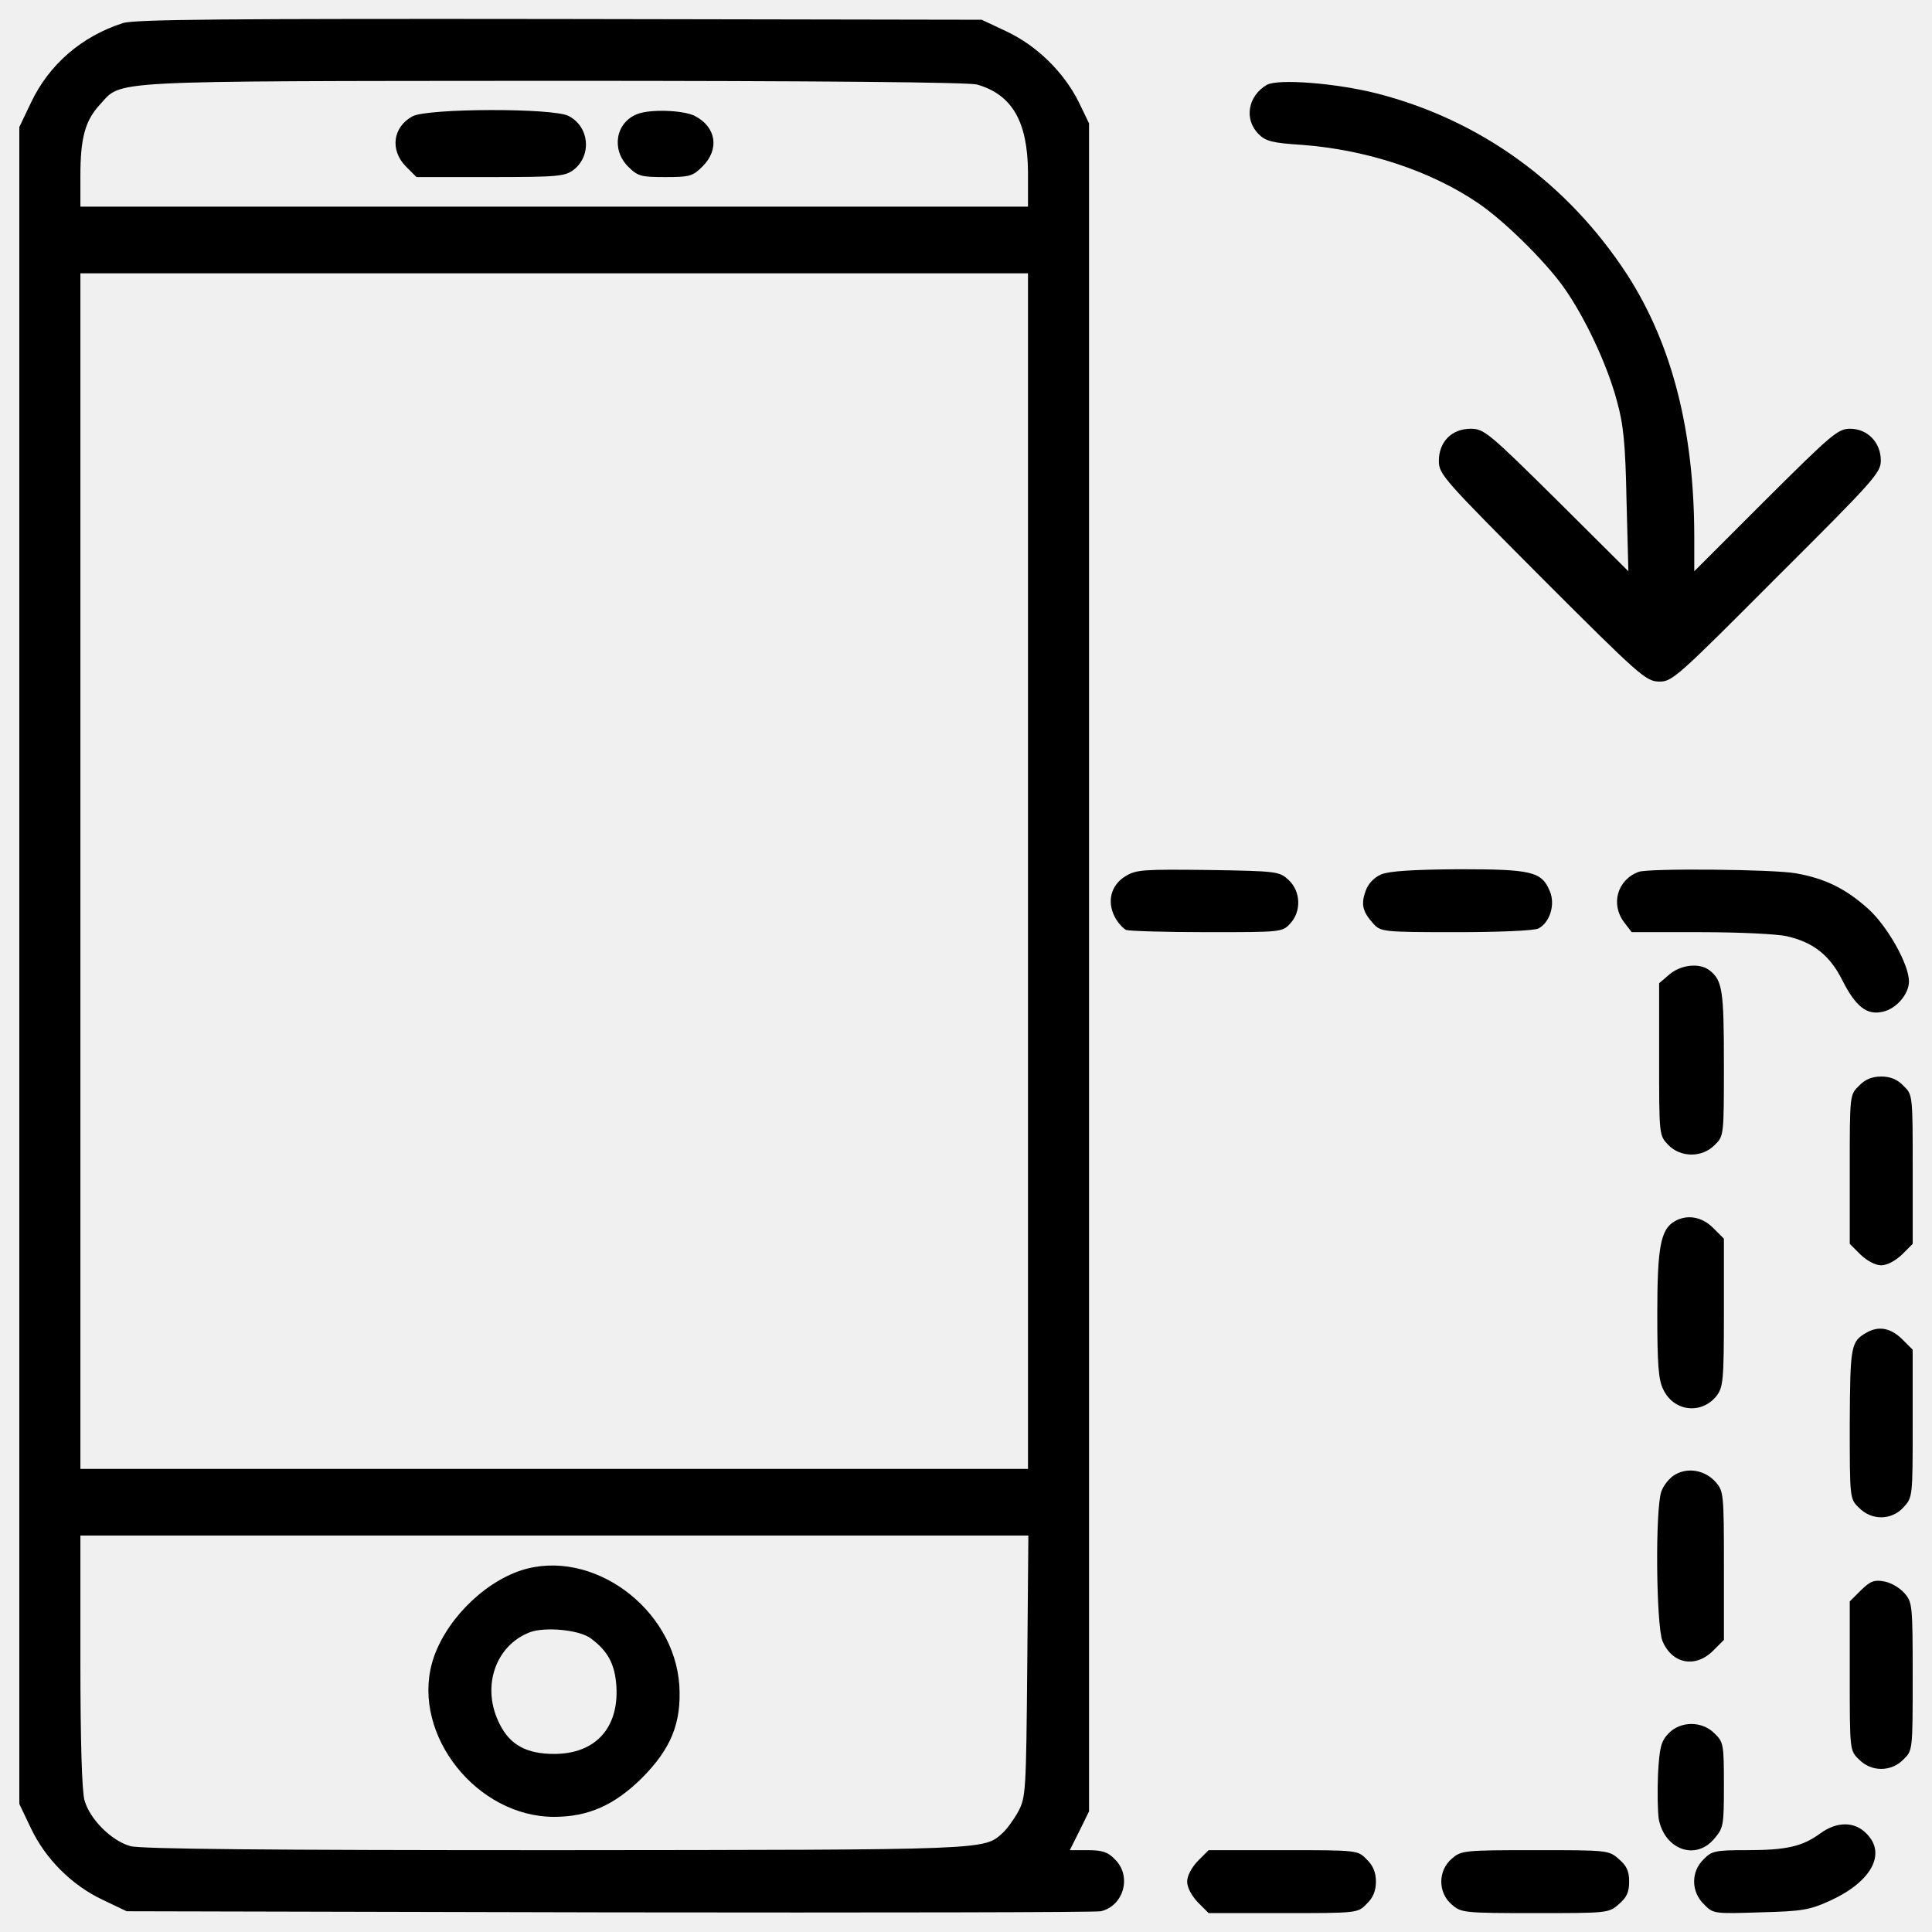
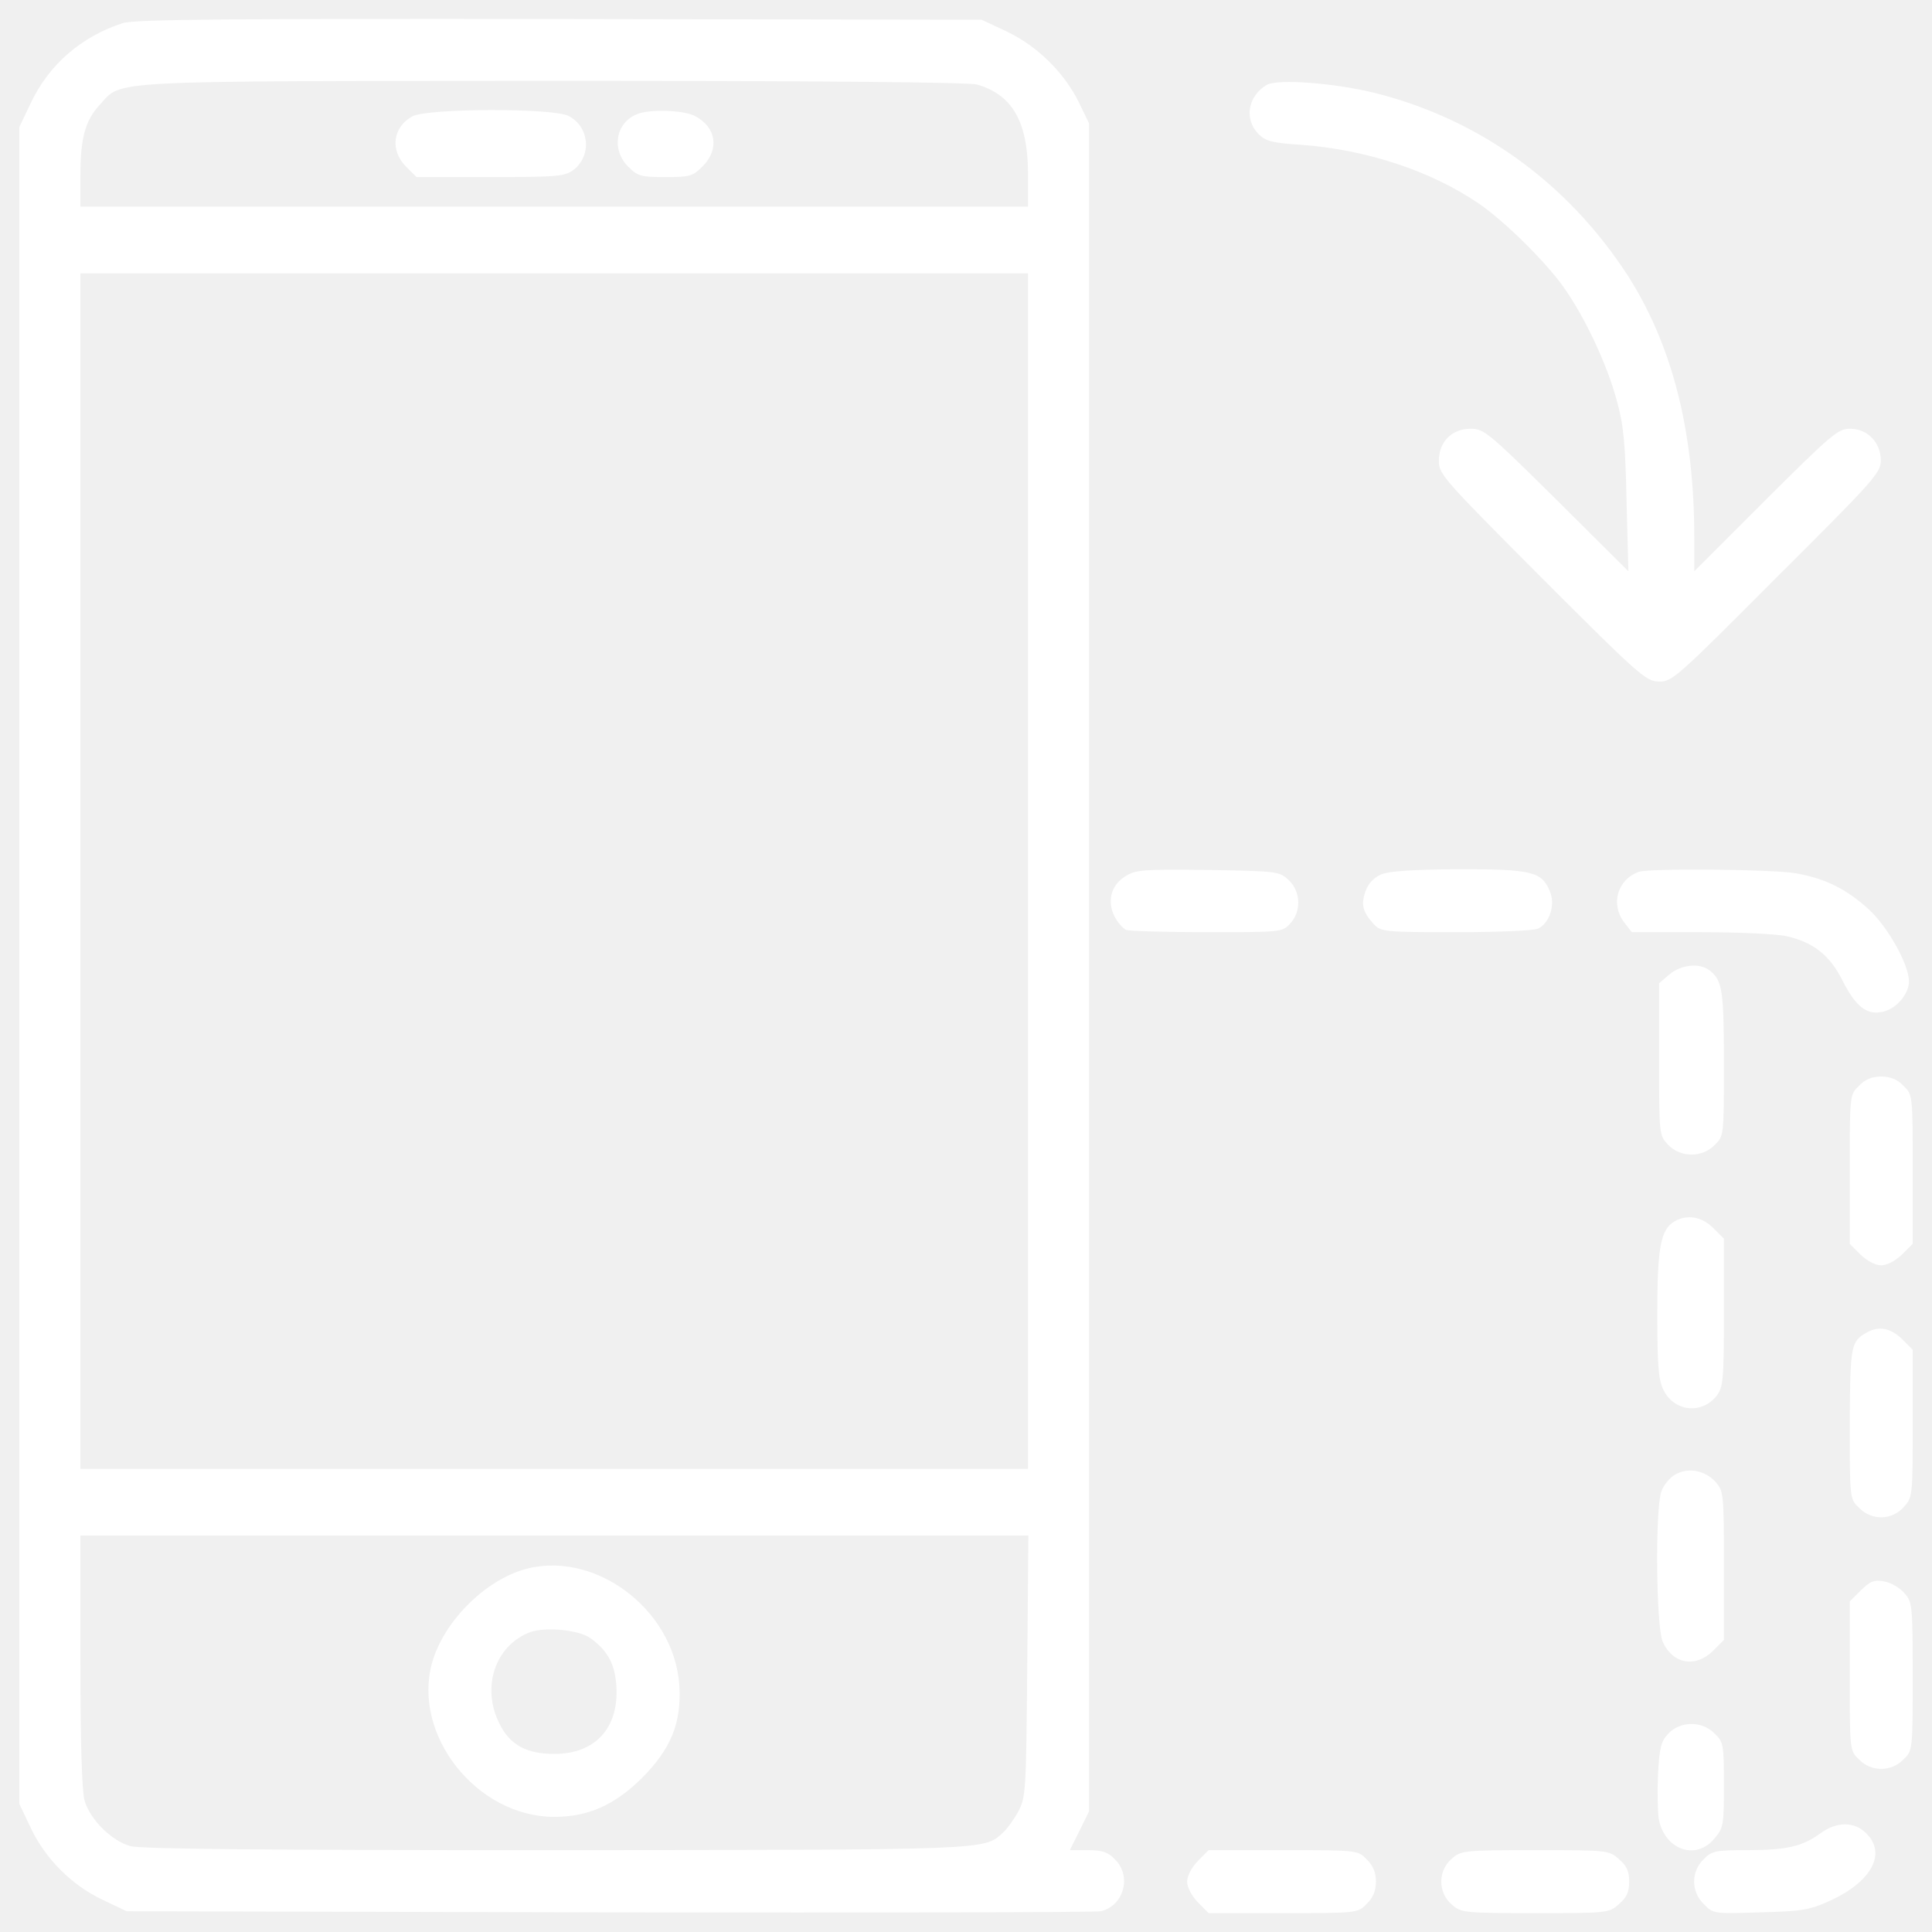
- <svg xmlns="http://www.w3.org/2000/svg" version="1.1" x="0px" y="0px" viewBox="0 0 1000 1000" enable-background="new 0 0 1000 1000" xml:space="preserve">
+ <svg xmlns="http://www.w3.org/2000/svg" fill="#ffffff" version="1.1" x="0px" y="0px" viewBox="0 0 1000 1000" enable-background="new 0 0 1000 1000" xml:space="preserve">
  <g>
    <g transform="translate(0,512) scale(0.1,-0.1)">
      <path d="M636.5,5000.6c-214.6-69-383.2-214.6-477.1-413.8L100,4462.2V122.6v-4339.6l59.4-124.5c74.7-159,212.7-297,371.7-371.7l124.5-59.4l2500.3-5.8c1375.6-1.9,2519.5,0,2542.4,5.8c118.8,28.7,160.9,182,72.8,268.2c-36.4,38.3-65.1,47.9-139.9,47.9h-93.9l49.8,99.6l49.8,101.5V113.1v4368.3l-53.7,111.1c-76.6,153.3-214.6,289.3-371.7,364l-130.3,61.3l-2184.2,3.8C1169.1,5023.6,697.8,5019.8,636.5,5000.6z M5056.5,4682.6c182-51.7,262.5-191.6,264.4-454.1v-178.2H2868.5H416.1v159c0,197.3,24.9,287.4,101.5,369.8c116.9,126.5-1.9,120.7,2341.3,122.6C4265.2,4701.7,5010.5,4694.1,5056.5,4682.6z M5320.9,611.2V-2483H2868.5H416.1V611.2v3094.2h2452.4h2452.4V611.2z M5317.1-3502.3c-5.8-649.5-7.7-680.2-46-753c-23-42.1-59.4-92-80.5-111.1c-99.6-90.1-59.4-88.1-2312.5-90.1c-1494.4,0-2149.7,5.7-2203.3,21.1c-97.7,26.8-210.8,139.9-237.6,237.6c-13.4,49.8-21.1,310.4-21.1,724.2v645.7h2452.4h2454.3L5317.1-3502.3z" />
      <path d="M2134.7,4517.8c-101.6-55.6-116.9-174.4-34.5-258.7l55.6-55.6H2539c352.5,0,385.1,3.8,431.1,38.3c93.9,74.7,80.5,222.3-26.8,277.8C2864.7,4561.9,2211.4,4559.9,2134.7,4517.8z" />
      <path d="M3297.7,4529.3c-111.1-44.1-134.1-182-47.9-270.2c51.7-51.7,67.1-55.6,193.5-55.6c126.5,0,141.8,3.8,193.5,55.6c88.1,88.1,70.9,203.1-40.2,260.6C3537.2,4550.4,3362.8,4556.1,3297.7,4529.3z" />
      <path d="M2698-3008c-205-67.1-404.3-274-461.7-479c-103.5-373.6,231.8-797,632.3-797c176.3,0,312.3,61.3,452.2,199.3c153.3,153.3,206.9,287.4,195.4,480.9C3489.3-3201.5,3062-2891.1,2698-3008z M3058.2-3360.5c88.1-65.1,124.5-132.2,132.2-247.2c13.4-216.5-109.2-350.6-321.9-350.6c-141.8,0-228,46-281.6,153.3c-97.7,189.7-24.9,408.1,157.1,477.1C2824.5-3299.2,3000.7-3316.4,3058.2-3360.5z" />
      <path d="M6556.7,4680.6c-97.7-57.5-118.8-178.2-42.2-254.8c36.4-36.4,70.9-46,224.2-55.6c333.4-24.9,666.7-134.1,913.9-302.7c132.2-90,341-295.1,438.7-431.1c111.1-155.2,228-404.3,277.8-592c34.5-122.6,44.1-224.2,49.8-517.3l9.6-364l-371.7,369.8c-350.6,346.8-375.5,367.9-444.5,367.9c-97.7,0-164.8-67.1-164.8-166.7c0-69,24.9-95.8,532.6-605.4c502-502,538.4-534.6,605.4-536.5c69-1.9,92,19.2,609.3,538.4c503.9,502,540.3,542.2,540.3,605.4c0,93.9-69,164.8-159,164.8c-63.2,0-95.8-28.7-436.8-367.9l-369.8-369.8v176.3c0,549.9-115,998.2-346.8,1358.4c-308.5,473.2-758.7,800.9-1297.1,938.8C6913,4690.2,6614.2,4713.2,6556.7,4680.6z" />
      <path d="M5824.8,584.4c-74.7-46-95.8-130.3-55.5-208.8c15.3-30.7,44.1-61.3,59.4-69c17.3-5.8,206.9-11.5,419.6-11.5c381.3,0,388.9,0,429.2,44.1c59.4,63.2,55.6,166.7-7.7,226.1c-47.9,44.1-57.5,46-415.8,51.7C5916.8,620.8,5880.4,618.9,5824.8,584.4z" />
      <path d="M7148.7,594c-38.3-17.2-67.1-47.9-80.5-86.2c-24.9-69-15.3-107.3,40.2-168.6c38.3-42.1,49.8-44.1,429.2-44.1c216.5,0,406.2,7.7,425.3,19.2c59.4,30.7,88.1,124.5,59.4,191.6c-42.1,103.5-93.9,115-473.2,115C7305.8,618.9,7190.9,611.2,7148.7,594z" />
      <path d="M8482.2,607.4c-111.1-40.2-147.5-168.6-74.7-262.5l38.3-49.8h358.3c197.3,0,396.6-9.6,444.5-21.1c136-30.7,222.2-97.7,287.4-228c69-136,126.4-182,208.8-162.9c70.9,15.3,136,92,136,157.1c0,88.1-111.1,285.5-210.8,375.5c-115,103.5-222.2,157.1-373.6,183.9C9183.4,620.8,8535.8,626.5,8482.2,607.4z" />
      <path d="M8641.2,76.7l-53.6-46v-392.8c0-390.9,0-394.7,46-442.6c63.2-67.1,176.3-69,241.4-1.9c47.9,46,47.9,47.9,47.9,421.5c0,379.4-7.7,431.1-74.7,482.8C8796.4,138,8700.6,126.5,8641.2,76.7z" />
      <path d="M9622.2-500c-47.9-46-47.9-47.9-47.9-431.1v-387l55.6-55.6c34.5-32.6,76.6-55.5,107.3-55.5c30.6,0,72.8,23,107.3,55.5l55.6,55.6v387c0,383.2,0,385.1-47.9,431.1c-30.6,32.6-67.1,47.9-115,47.9C9689.2-452.1,9652.8-467.5,9622.2-500z" />
      <path d="M8668.1-1201.3c-72.8-42.1-90-134.1-90-479c0-258.6,5.7-341,30.6-390.8c53.7-115,197.4-132.2,275.9-34.5c34.5,46,38.3,78.6,38.3,431.1v383.2l-55.6,55.5C8807.9-1176.3,8731.3-1164.9,8668.1-1201.3z" />
      <path d="M9660.5-1778c-80.5-46-84.3-67.1-86.2-471.3c0-387,0-388.9,47.9-434.9c65.2-67.1,168.6-65.1,229.9,1.9c47.9,51.7,47.9,55.6,47.9,433v383.2l-55.6,55.6C9785-1753,9723.7-1741.5,9660.5-1778z" />
      <path d="M8671.9-2511.7c-28.7-15.3-61.3-55.6-72.8-88.1c-32.6-93.9-26.8-691.7,5.8-774.1c49.8-118.8,170.5-141.8,262.5-49.8l55.6,55.6v385.1c0,369.8-1.9,385.1-42.1,431.1C8827.1-2490.7,8739-2473.4,8671.9-2511.7z" />
      <path d="M9631.8-3111.4l-57.5-57.5v-387c0-383.2,0-385.1,47.9-431.1c63.2-65.1,166.7-65.1,229.9,0c47.9,46,47.9,47.9,47.9,429.2c0,369.8-1.9,385.1-42.2,431.1c-24.9,28.7-70.9,55.5-105.4,61.3C9700.7-3055.9,9681.6-3063.5,9631.8-3111.4z" />
      <path d="M8635.5-3852.9c-38.3-40.2-46-72.8-53.6-208.8c-3.8-90-1.9-193.5,3.8-233.7c30.7-159,191.6-216.5,287.4-101.6c47.9,55.6,49.8,69,49.8,277.8c0,208.8-1.9,222.3-47.9,266.3C8809.8-3785.8,8696.8-3787.8,8635.5-3852.9z" />
      <path d="M9421-4370.2c-92-67.1-174.3-86.2-379.4-86.2c-162.9,0-182-3.8-224.2-47.9c-65.2-63.2-65.2-166.7,1.9-231.8c47.9-49.8,51.7-49.8,291.2-42.2c218.4,5.8,254.8,11.5,364,61.3c212.7,97.7,291.2,243.3,185.8,346.8C9599.2-4307,9507.2-4307,9421-4370.2z" />
      <path d="M6200.3-4512c-32.6-34.5-55.6-76.6-55.6-107.3s23-72.8,55.6-107.3l55.5-55.6h387c383.2,0,385.1,0,431.1,47.9c32.6,30.7,47.9,67.1,47.9,115s-15.3,84.3-47.9,115c-46,47.9-47.9,47.9-431.1,47.9h-387L6200.3-4512z" />
      <path d="M7514.7-4500.5c-72.8-61.3-72.8-176.3,0-237.6c47.9-42.2,61.3-44.1,431.1-44.1c373.6,0,381.3,0,433,46c40.2,34.5,53.7,61.3,53.7,116.9s-13.4,82.4-53.7,116.9c-51.7,46-59.4,46-433,46C7576-4456.4,7562.6-4458.3,7514.7-4500.5z" />
    </g>
  </g>
</svg>
